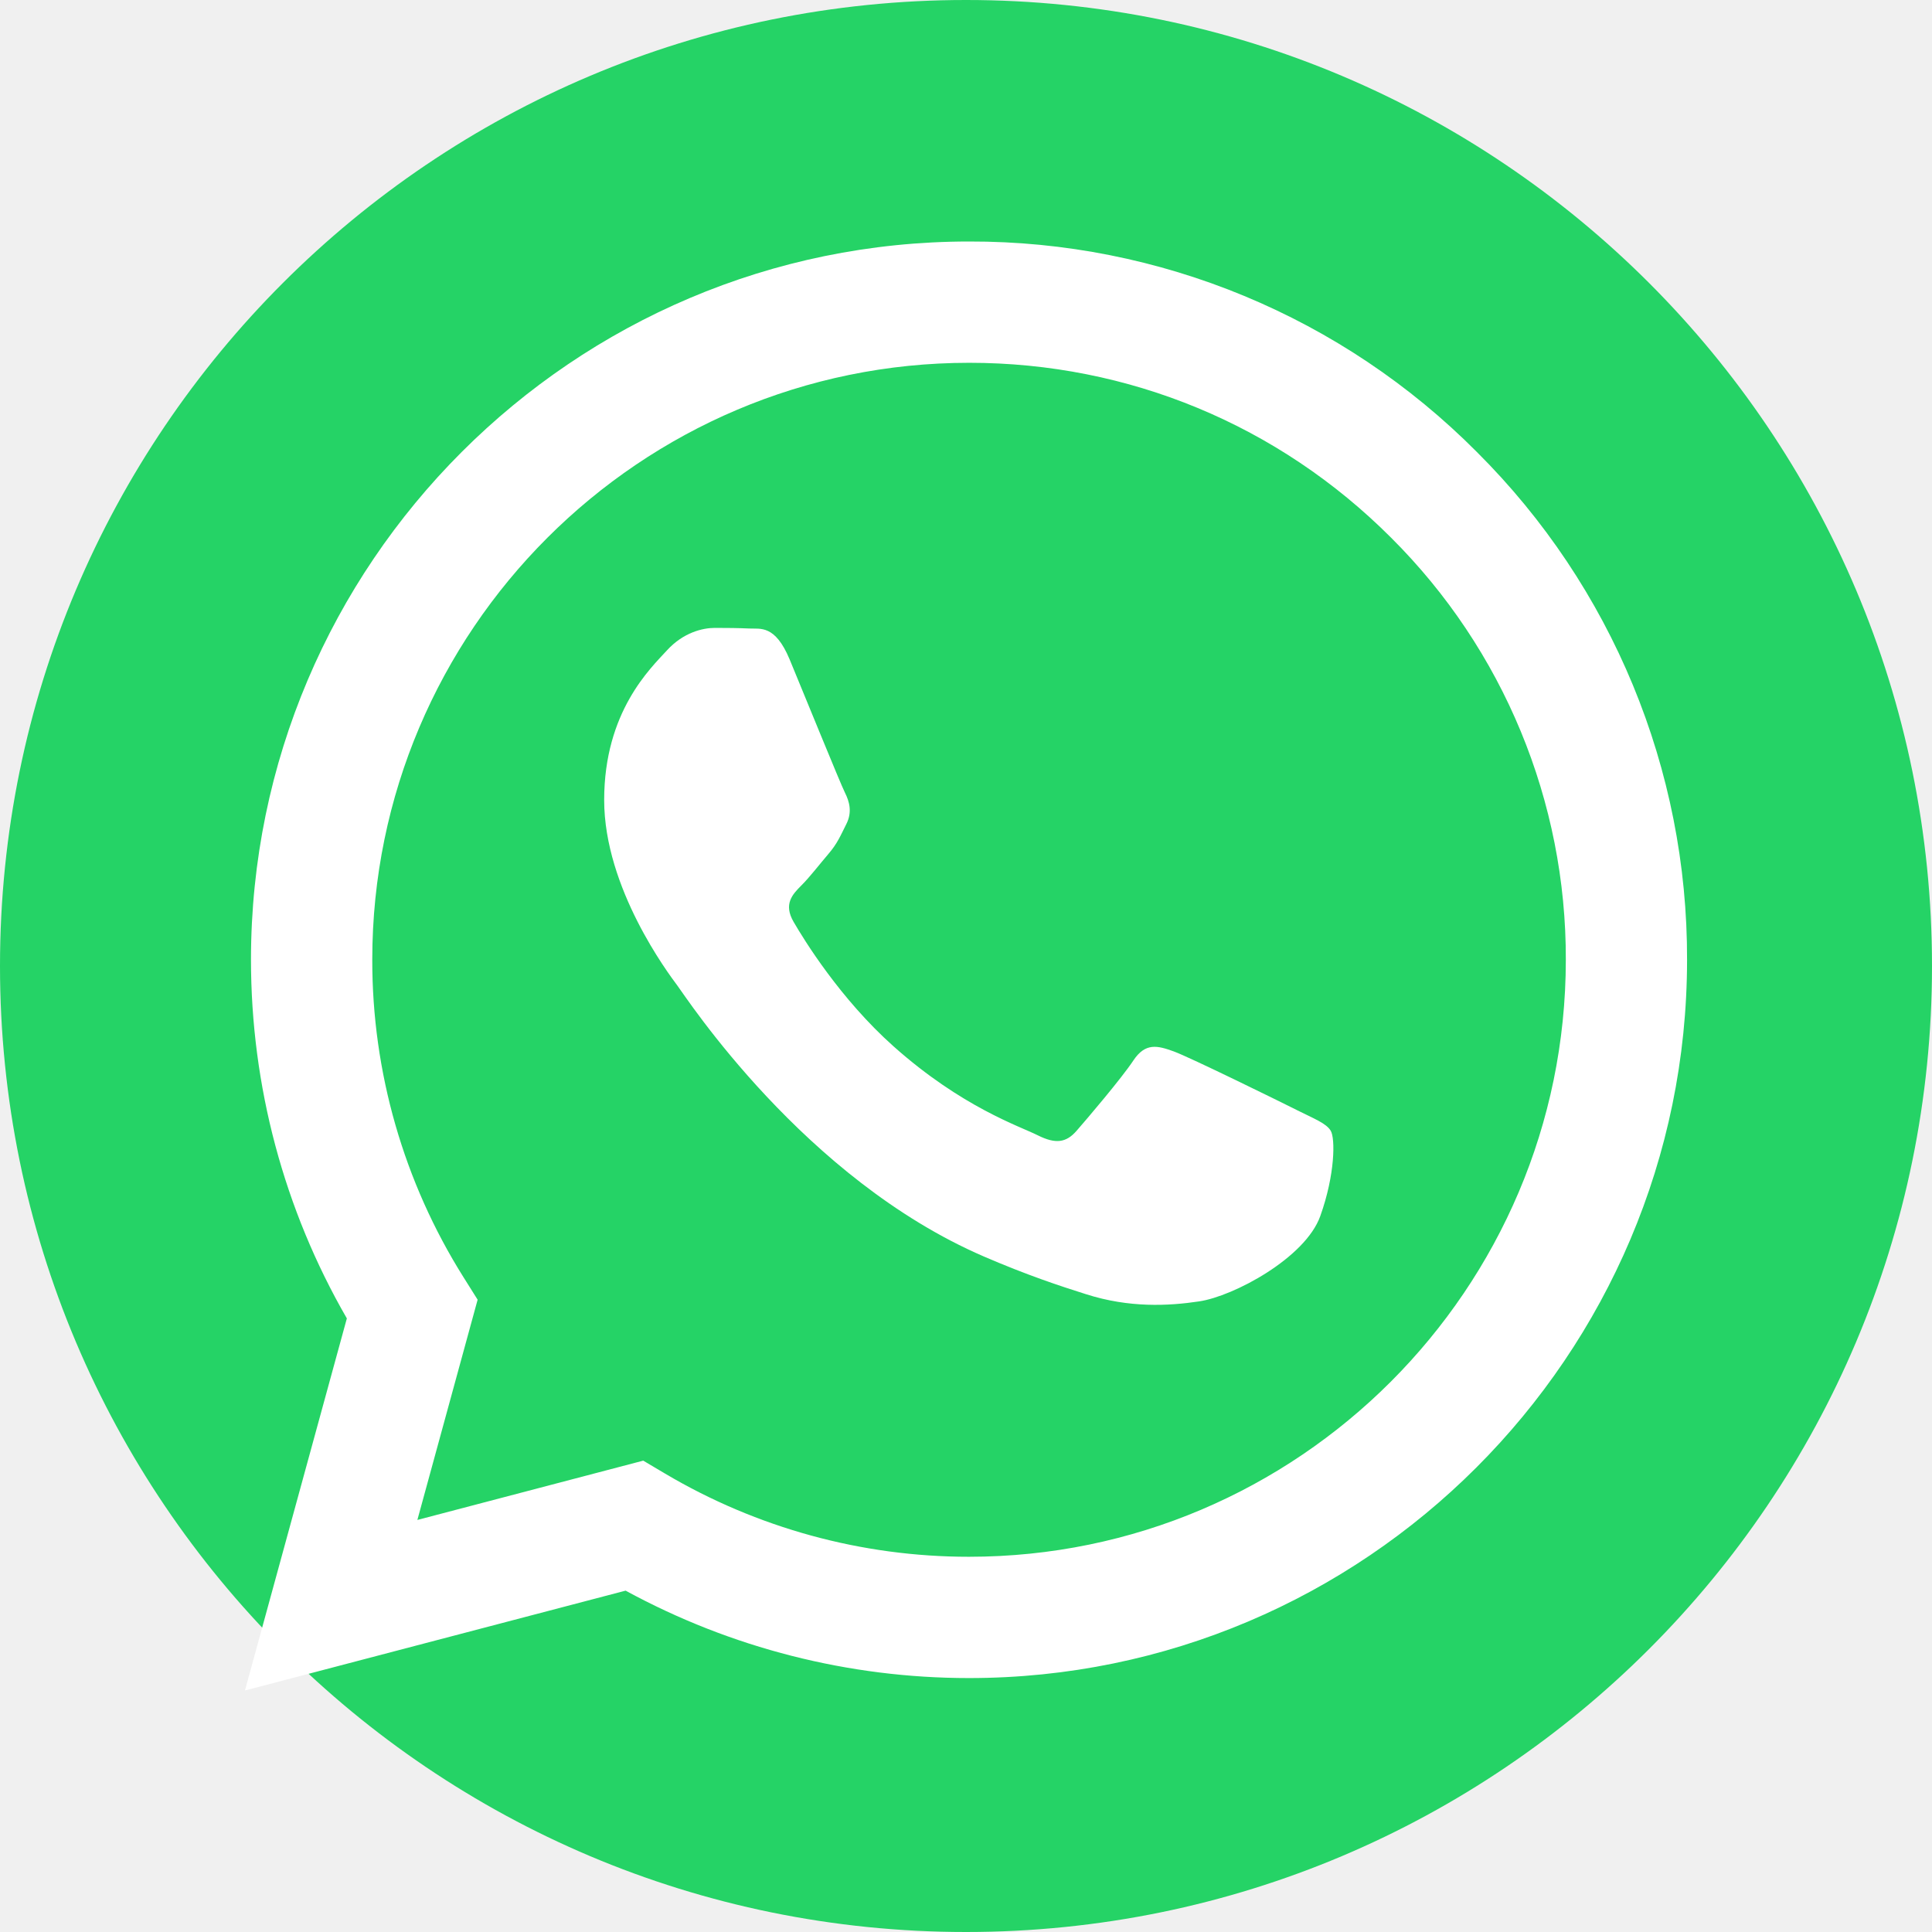
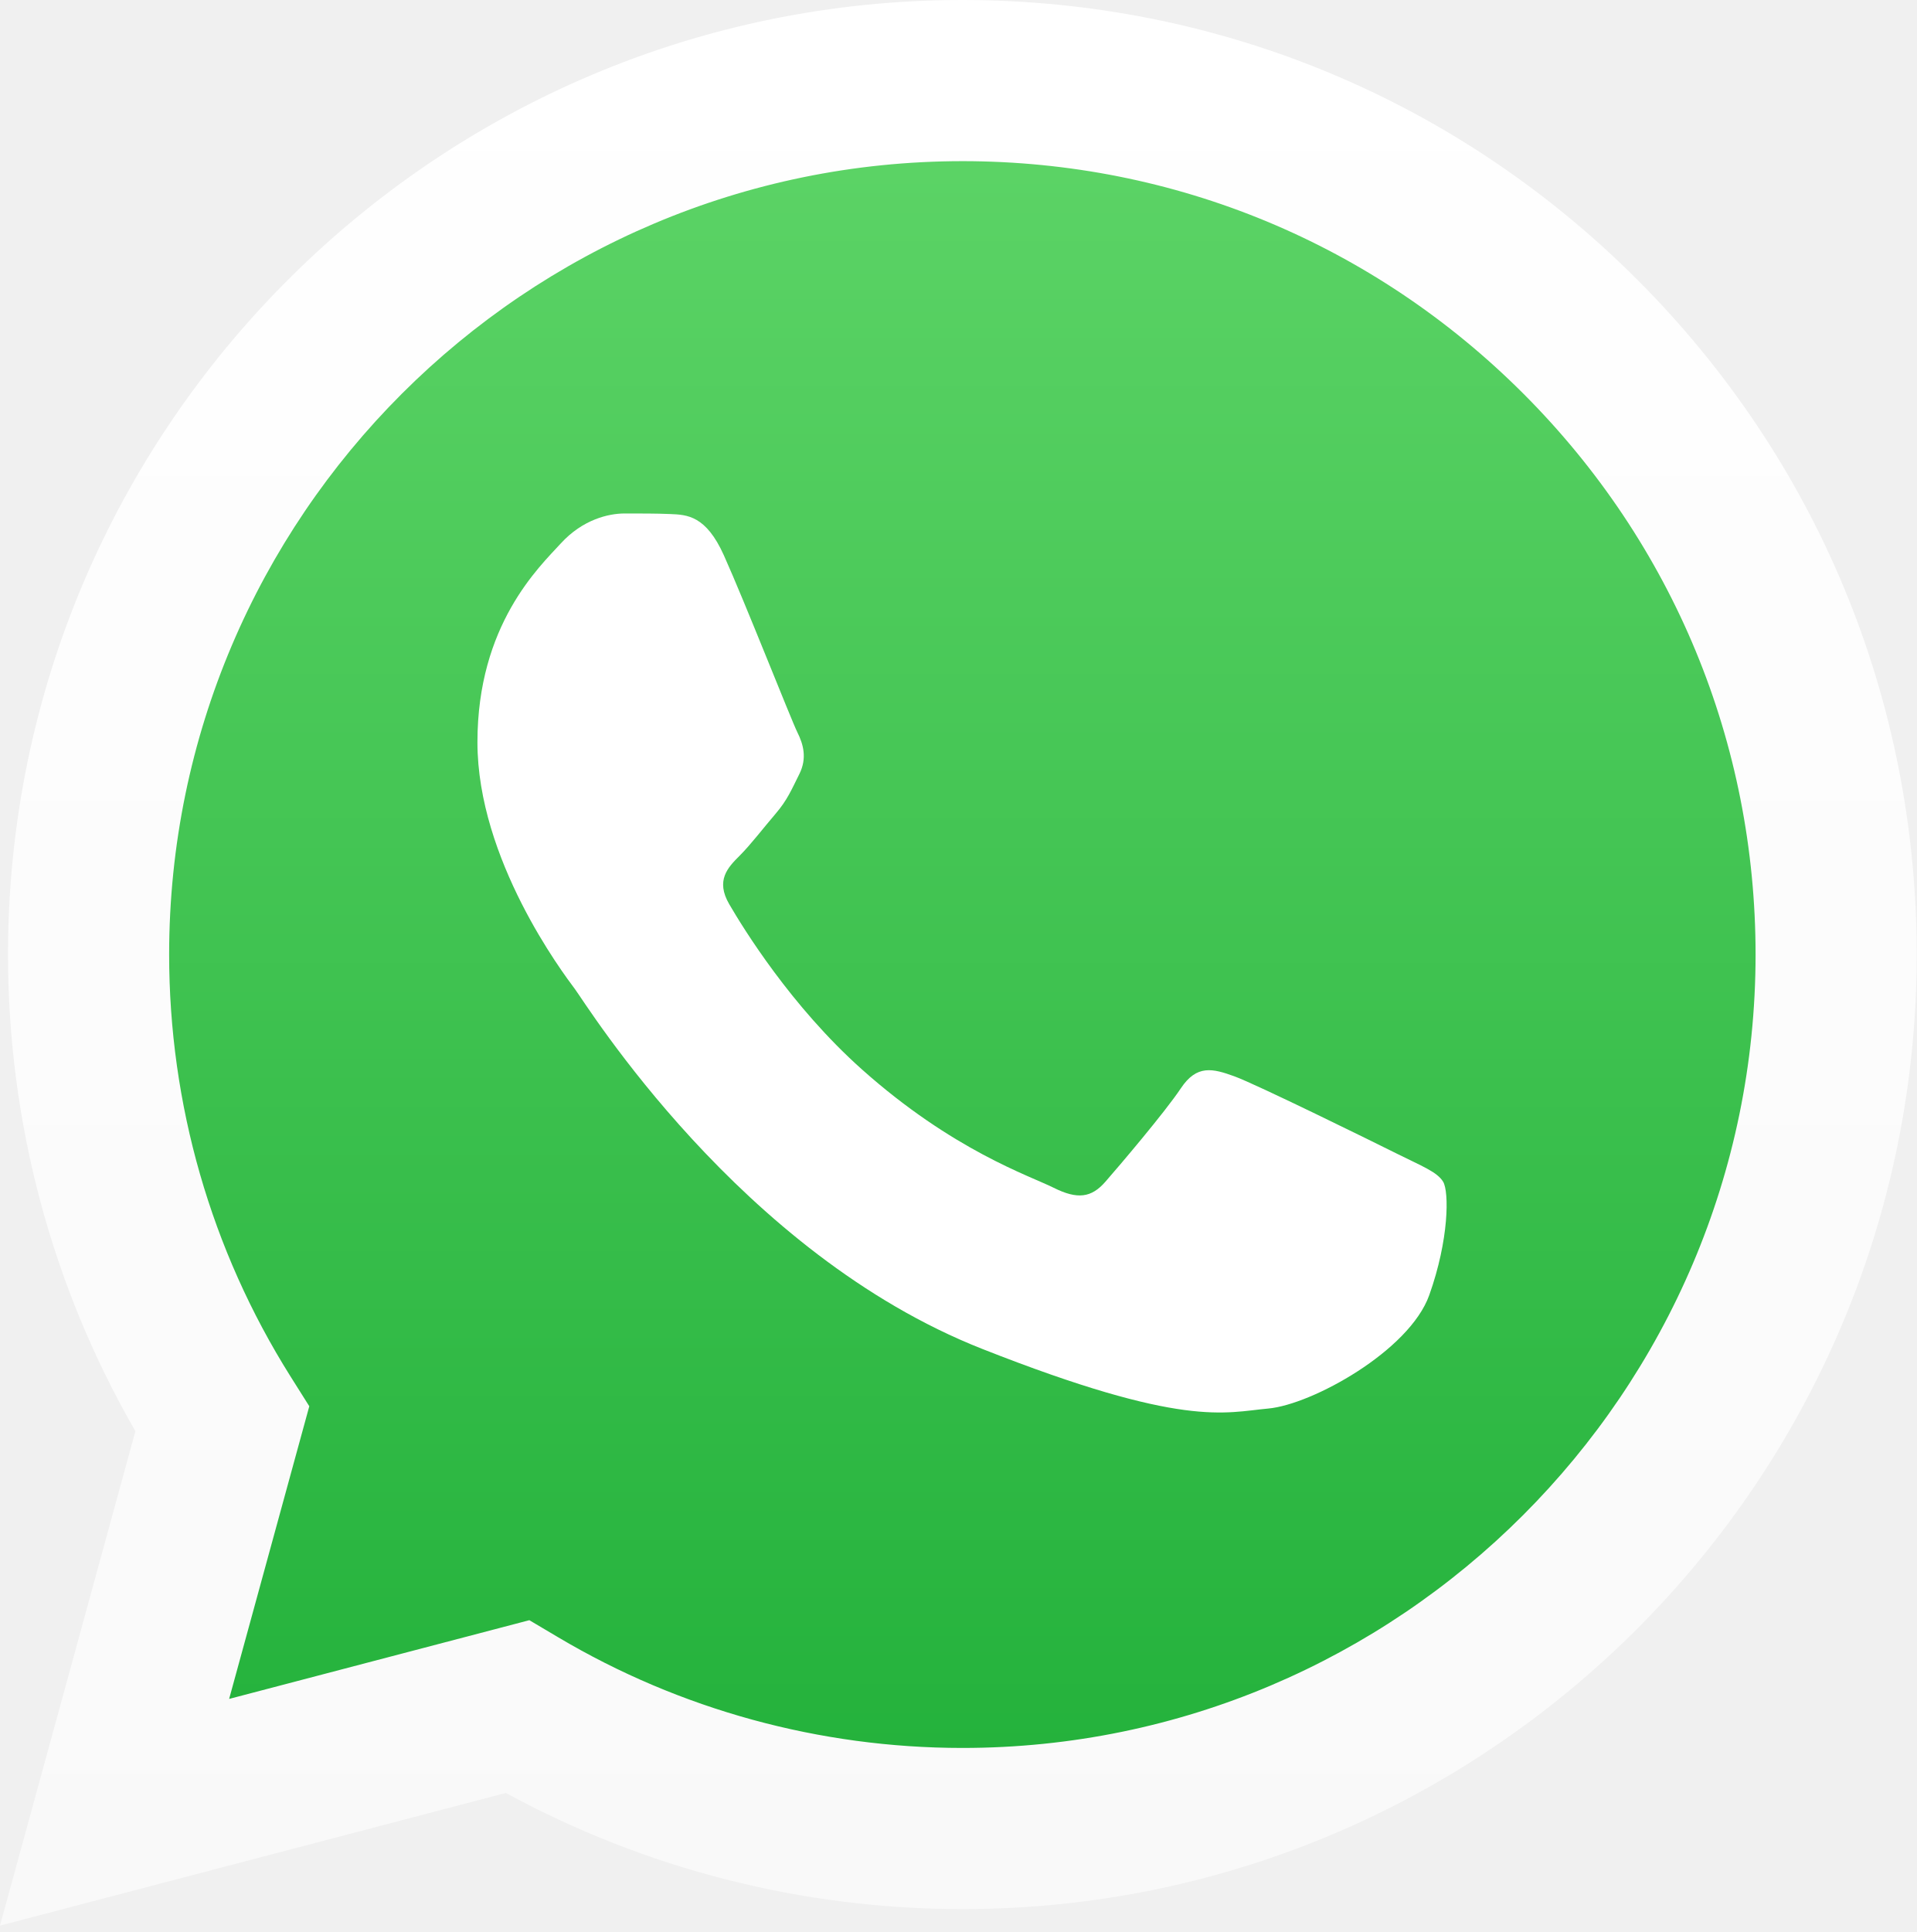
- <svg xmlns="http://www.w3.org/2000/svg" viewBox="0 0 24 24" role="img" aria-label="WhatsApp">
-   <circle cx="12" cy="12" r="12" fill="#25D366" />
-   <g transform="translate(3 3) scale(.75)">
-     <path fill="#FFFFFF" d="M17.472 14.382c-.297-.149-1.758-.867-2.03-.967-.273-.099-.471-.148-.67.15-.197.297-.767.966-.94 1.164-.173.199-.347.223-.644.075-.297-.15-1.255-.463-2.39-1.475-.883-.788-1.48-1.761-1.653-2.059-.173-.297-.018-.458.13-.606.134-.133.298-.347.446-.52.149-.174.198-.298.298-.497.099-.198.05-.371-.025-.52-.075-.149-.669-1.612-.916-2.207-.242-.579-.487-.5-.669-.51-.173-.008-.371-.01-.57-.01-.198 0-.52.074-.792.372-.272.297-1.04 1.016-1.04 2.479 0 1.462 1.065 2.875 1.213 3.074.149.198 2.096 3.2 5.077 4.487.709.306 1.262.489 1.694.625.712.227 1.36.195 1.871.118.571-.085 1.758-.719 2.006-1.413.248-.694.248-1.289.173-1.413-.074-.124-.272-.198-.57-.347m-5.421 7.403h-.004a9.87 9.87 0 01-5.031-1.378l-.361-.214-3.741.982.998-3.648-.235-.374a9.86 9.86 0 01-1.51-5.26c.001-5.45 4.436-9.884 9.888-9.884 2.64 0 5.122 1.03 6.988 2.898a9.825 9.825 0 012.893 6.994c-.003 5.45-4.437 9.884-9.885 9.884m8.413-18.297A11.815 11.815 0 0012.05 0C5.495 0 .16 5.335.157 11.892c0 2.096.547 4.142 1.588 5.945L.057 24l6.305-1.654a11.882 11.882 0 005.683 1.448h.005c6.554 0 11.89-5.335 11.893-11.893a11.821 11.821 0 00-3.48-8.413Z" />
+ <svg xmlns="http://www.w3.org/2000/svg" width="256px" height="258px" viewBox="0 0 256 258" version="1.1" preserveAspectRatio="xMidYMid">
+   <defs>
+     <linearGradient x1="50%" y1="100%" x2="50%" y2="4.85578831e-05%" id="whatsappLinearGradient-1">
+       <stop stop-color="#1FAF38" offset="0%" />
+       <stop stop-color="#60D669" offset="100%" />
+     </linearGradient>
+     <linearGradient x1="50%" y1="100%" x2="50%" y2="-0%" id="whatsappLinearGradient-2">
+       <stop stop-color="#F9F9F9" offset="0%" />
+       <stop stop-color="#FFFFFF" offset="100%" />
+     </linearGradient>
+   </defs>
+   <g>
+     <path d="M5.463,127.456 C5.457,149.133 11.121,170.299 21.891,188.955 L21.891,188.955 L4.433,252.697 L69.665,235.593 C87.636,245.388 107.871,250.559 128.465,250.564 L128.465,250.564 L128.519,250.564 C196.334,250.564 251.537,195.38 251.566,127.553 L251.566,127.553 C251.579,94.686 238.791,63.78 215.557,40.528 L215.557,40.528 C192.328,17.278 161.432,4.467 128.514,4.452 L128.514,4.452 C60.691,4.452 5.492,59.632 5.463,127.456" fill="url(#whatsappLinearGradient-1)" />
+     <path d="M1.071,127.416 C1.063,149.873 6.931,171.796 18.084,191.12 L18.084,191.12 L0,257.147 L67.571,239.43 C86.189,249.581 107.151,254.933 128.482,254.941 L128.482,254.941 L128.536,254.941 C198.784,254.941 255.97,197.773 256,127.518 L256,127.518 C256.012,93.47 242.764,61.453 218.7,37.368 L218.7,37.368 C194.633,13.286 162.633,0.014 128.536,0 L128.536,0 C58.275,0 1.099,57.159 1.071,127.416 L1.071,127.416 Z M41.31,187.792 L38.787,183.787 C28.181,166.923 22.583,147.435 22.591,127.424 L22.591,127.424 C22.614,69.029 70.138,21.521 128.576,21.521 L128.576,21.521 C156.875,21.533 183.472,32.565 203.476,52.581 L203.476,52.581 C223.479,72.599 234.486,99.209 234.479,127.511 L234.479,127.511 C234.453,185.906 186.928,233.421 128.536,233.421 L128.536,233.421 L128.494,233.421 C109.481,233.411 90.835,228.305 74.572,218.656 L74.572,218.656 L70.701,216.361 L30.604,226.874 L41.31,187.792 Z" fill="url(#whatsappLinearGradient-2)" />
+     <path d="M96.678,74.148 C94.292,68.845 91.781,68.738 89.512,68.645 C87.654,68.566 85.53,68.571 83.408,68.571 C81.284,68.571 77.833,69.37 74.916,72.555 C71.996,75.743 63.768,83.447 63.768,99.116 C63.768,114.787 75.181,129.929 76.772,132.056 C78.365,134.179 98.805,167.363 131.177,180.129 C158.081,190.738 163.556,188.628 169.395,188.096 C175.234,187.566 188.239,180.394 190.892,172.957 C193.547,165.521 193.547,159.147 192.751,157.815 C191.955,156.488 189.83,155.691 186.646,154.099 C183.46,152.506 167.802,144.801 164.883,143.738 C161.963,142.676 159.84,142.146 157.716,145.335 C155.592,148.519 149.493,155.691 147.634,157.815 C145.777,159.944 143.918,160.209 140.733,158.616 C137.547,157.018 127.29,153.659 115.121,142.81 C105.653,134.368 99.261,123.943 97.403,120.754 C95.545,117.57 97.204,115.845 98.801,114.257 C100.232,112.83 101.987,110.538 103.58,108.679 C105.169,106.819 105.699,105.492 106.761,103.368 C107.824,101.242 107.292,99.382 106.497,97.789 C105.699,96.196 99.51,80.446 96.678,74.148" fill="#FFFFFF" />
  </g>
</svg>
